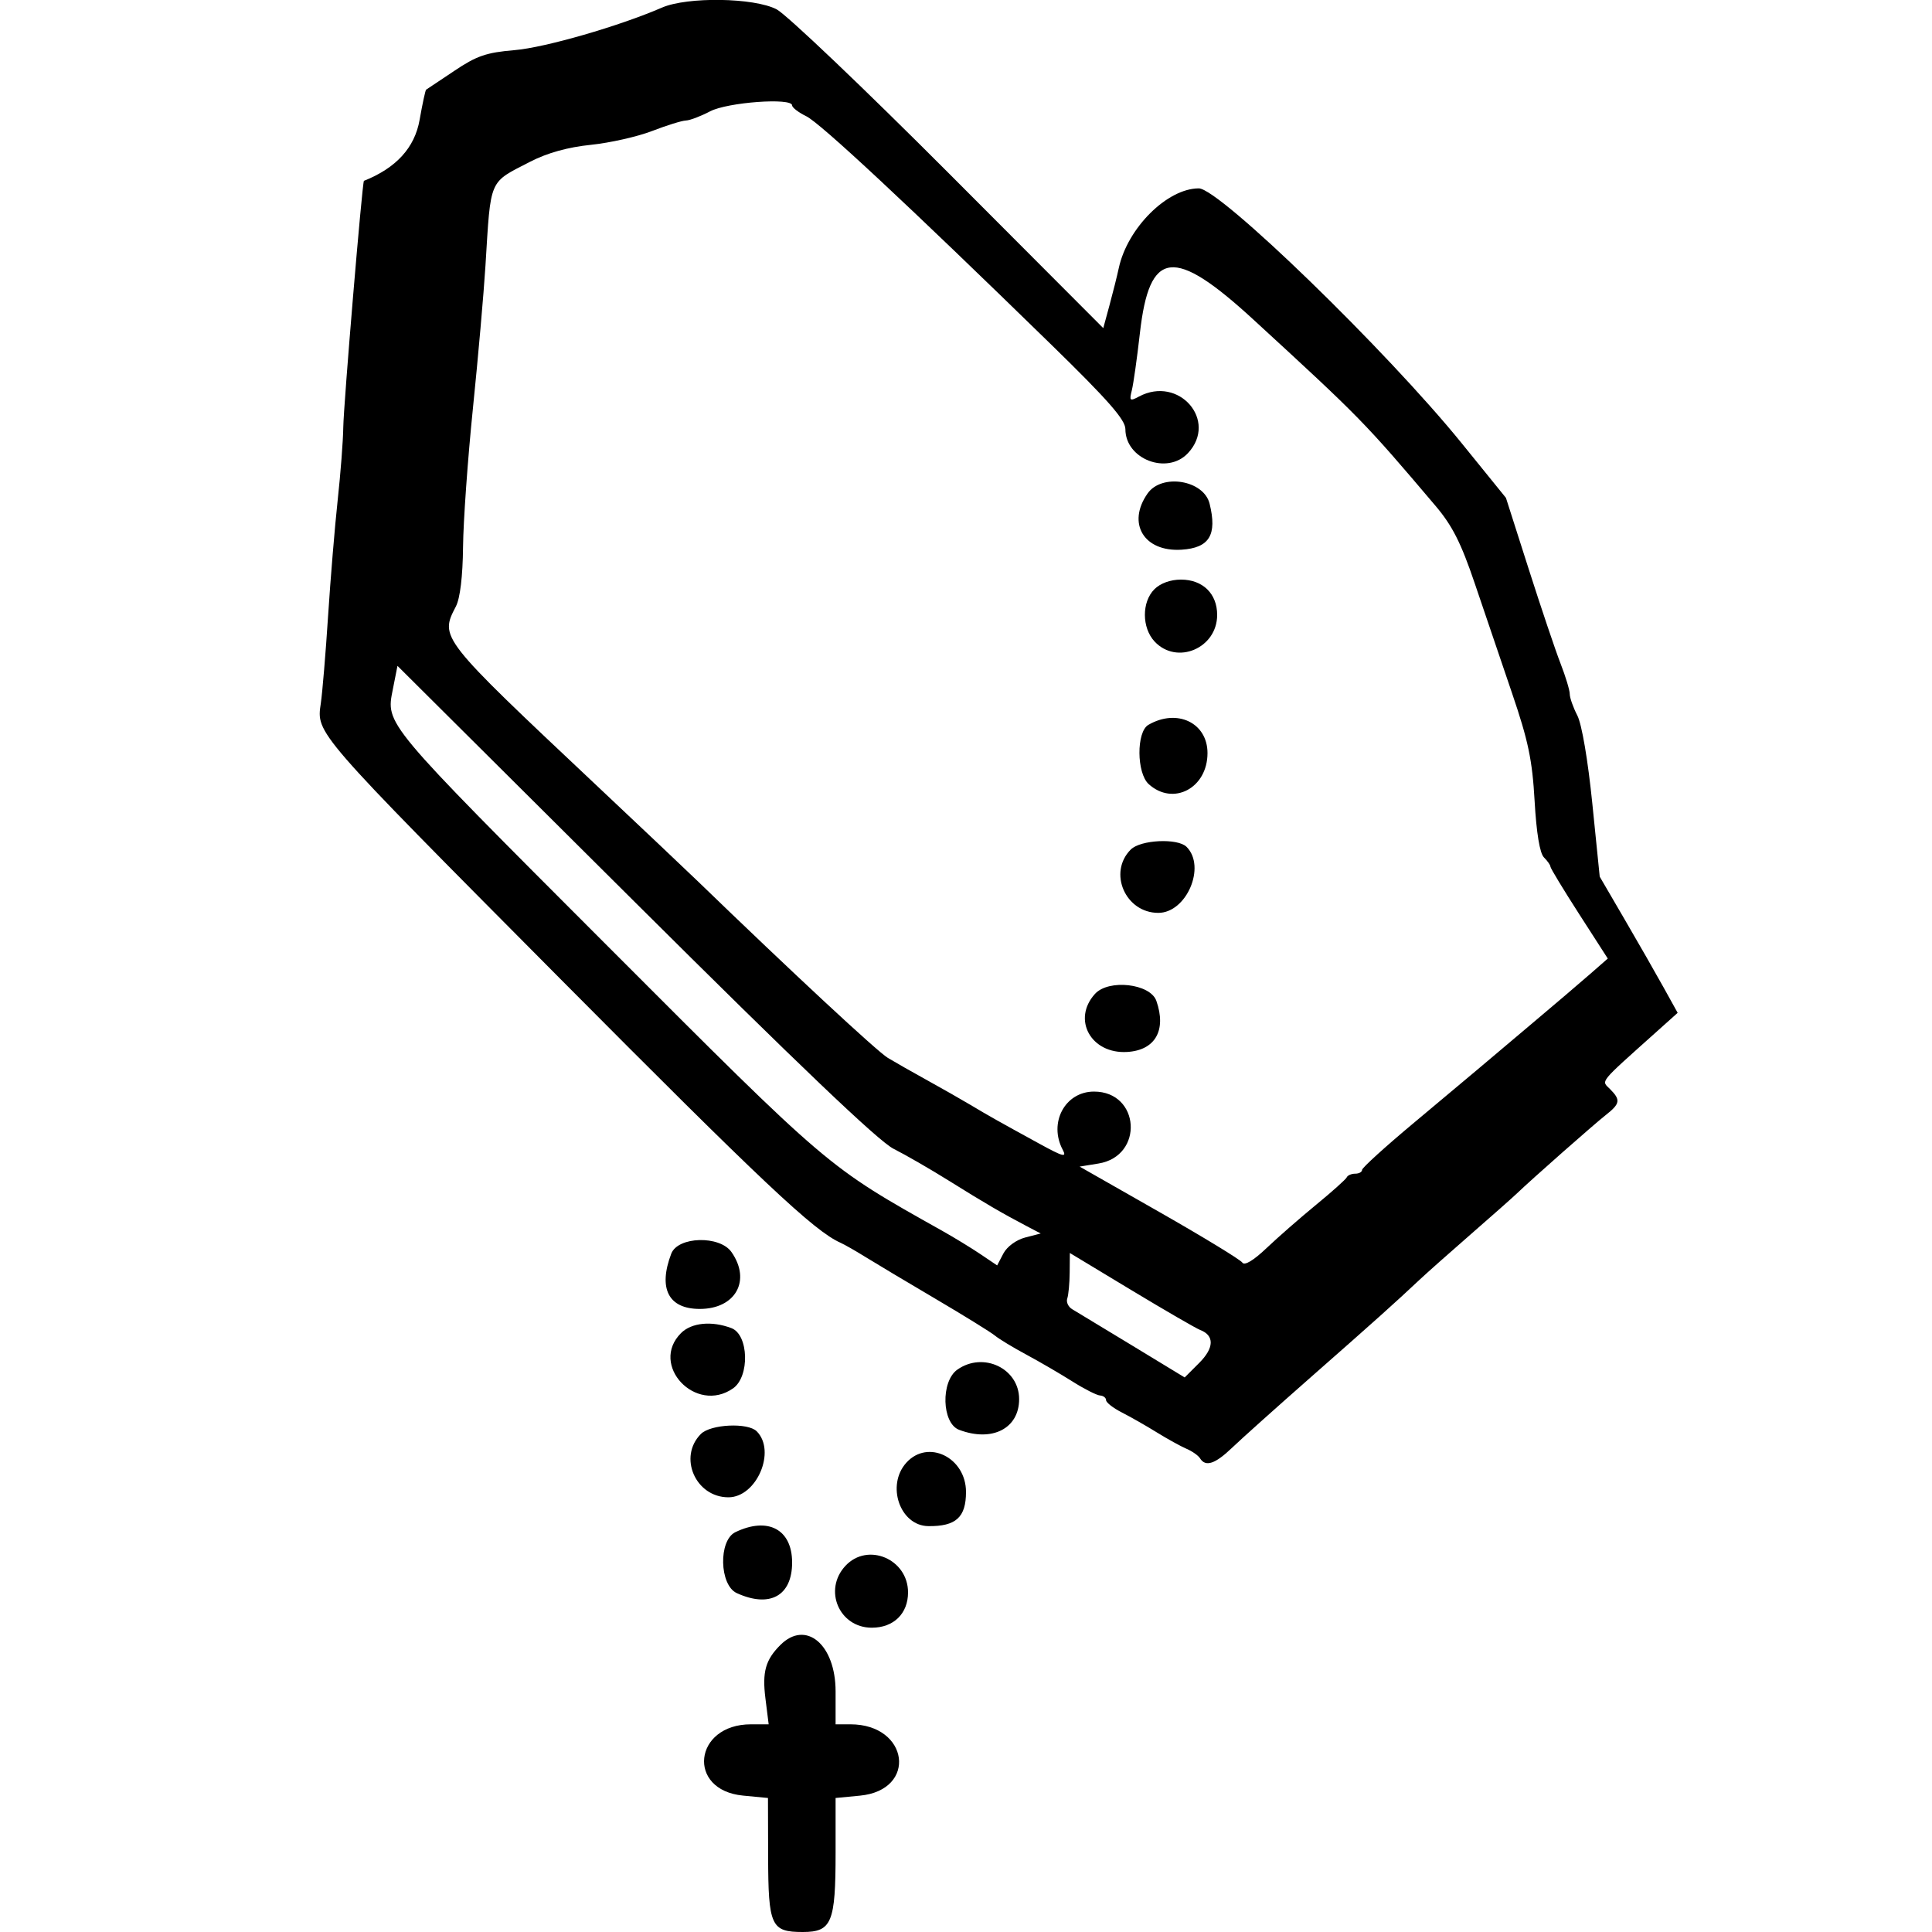
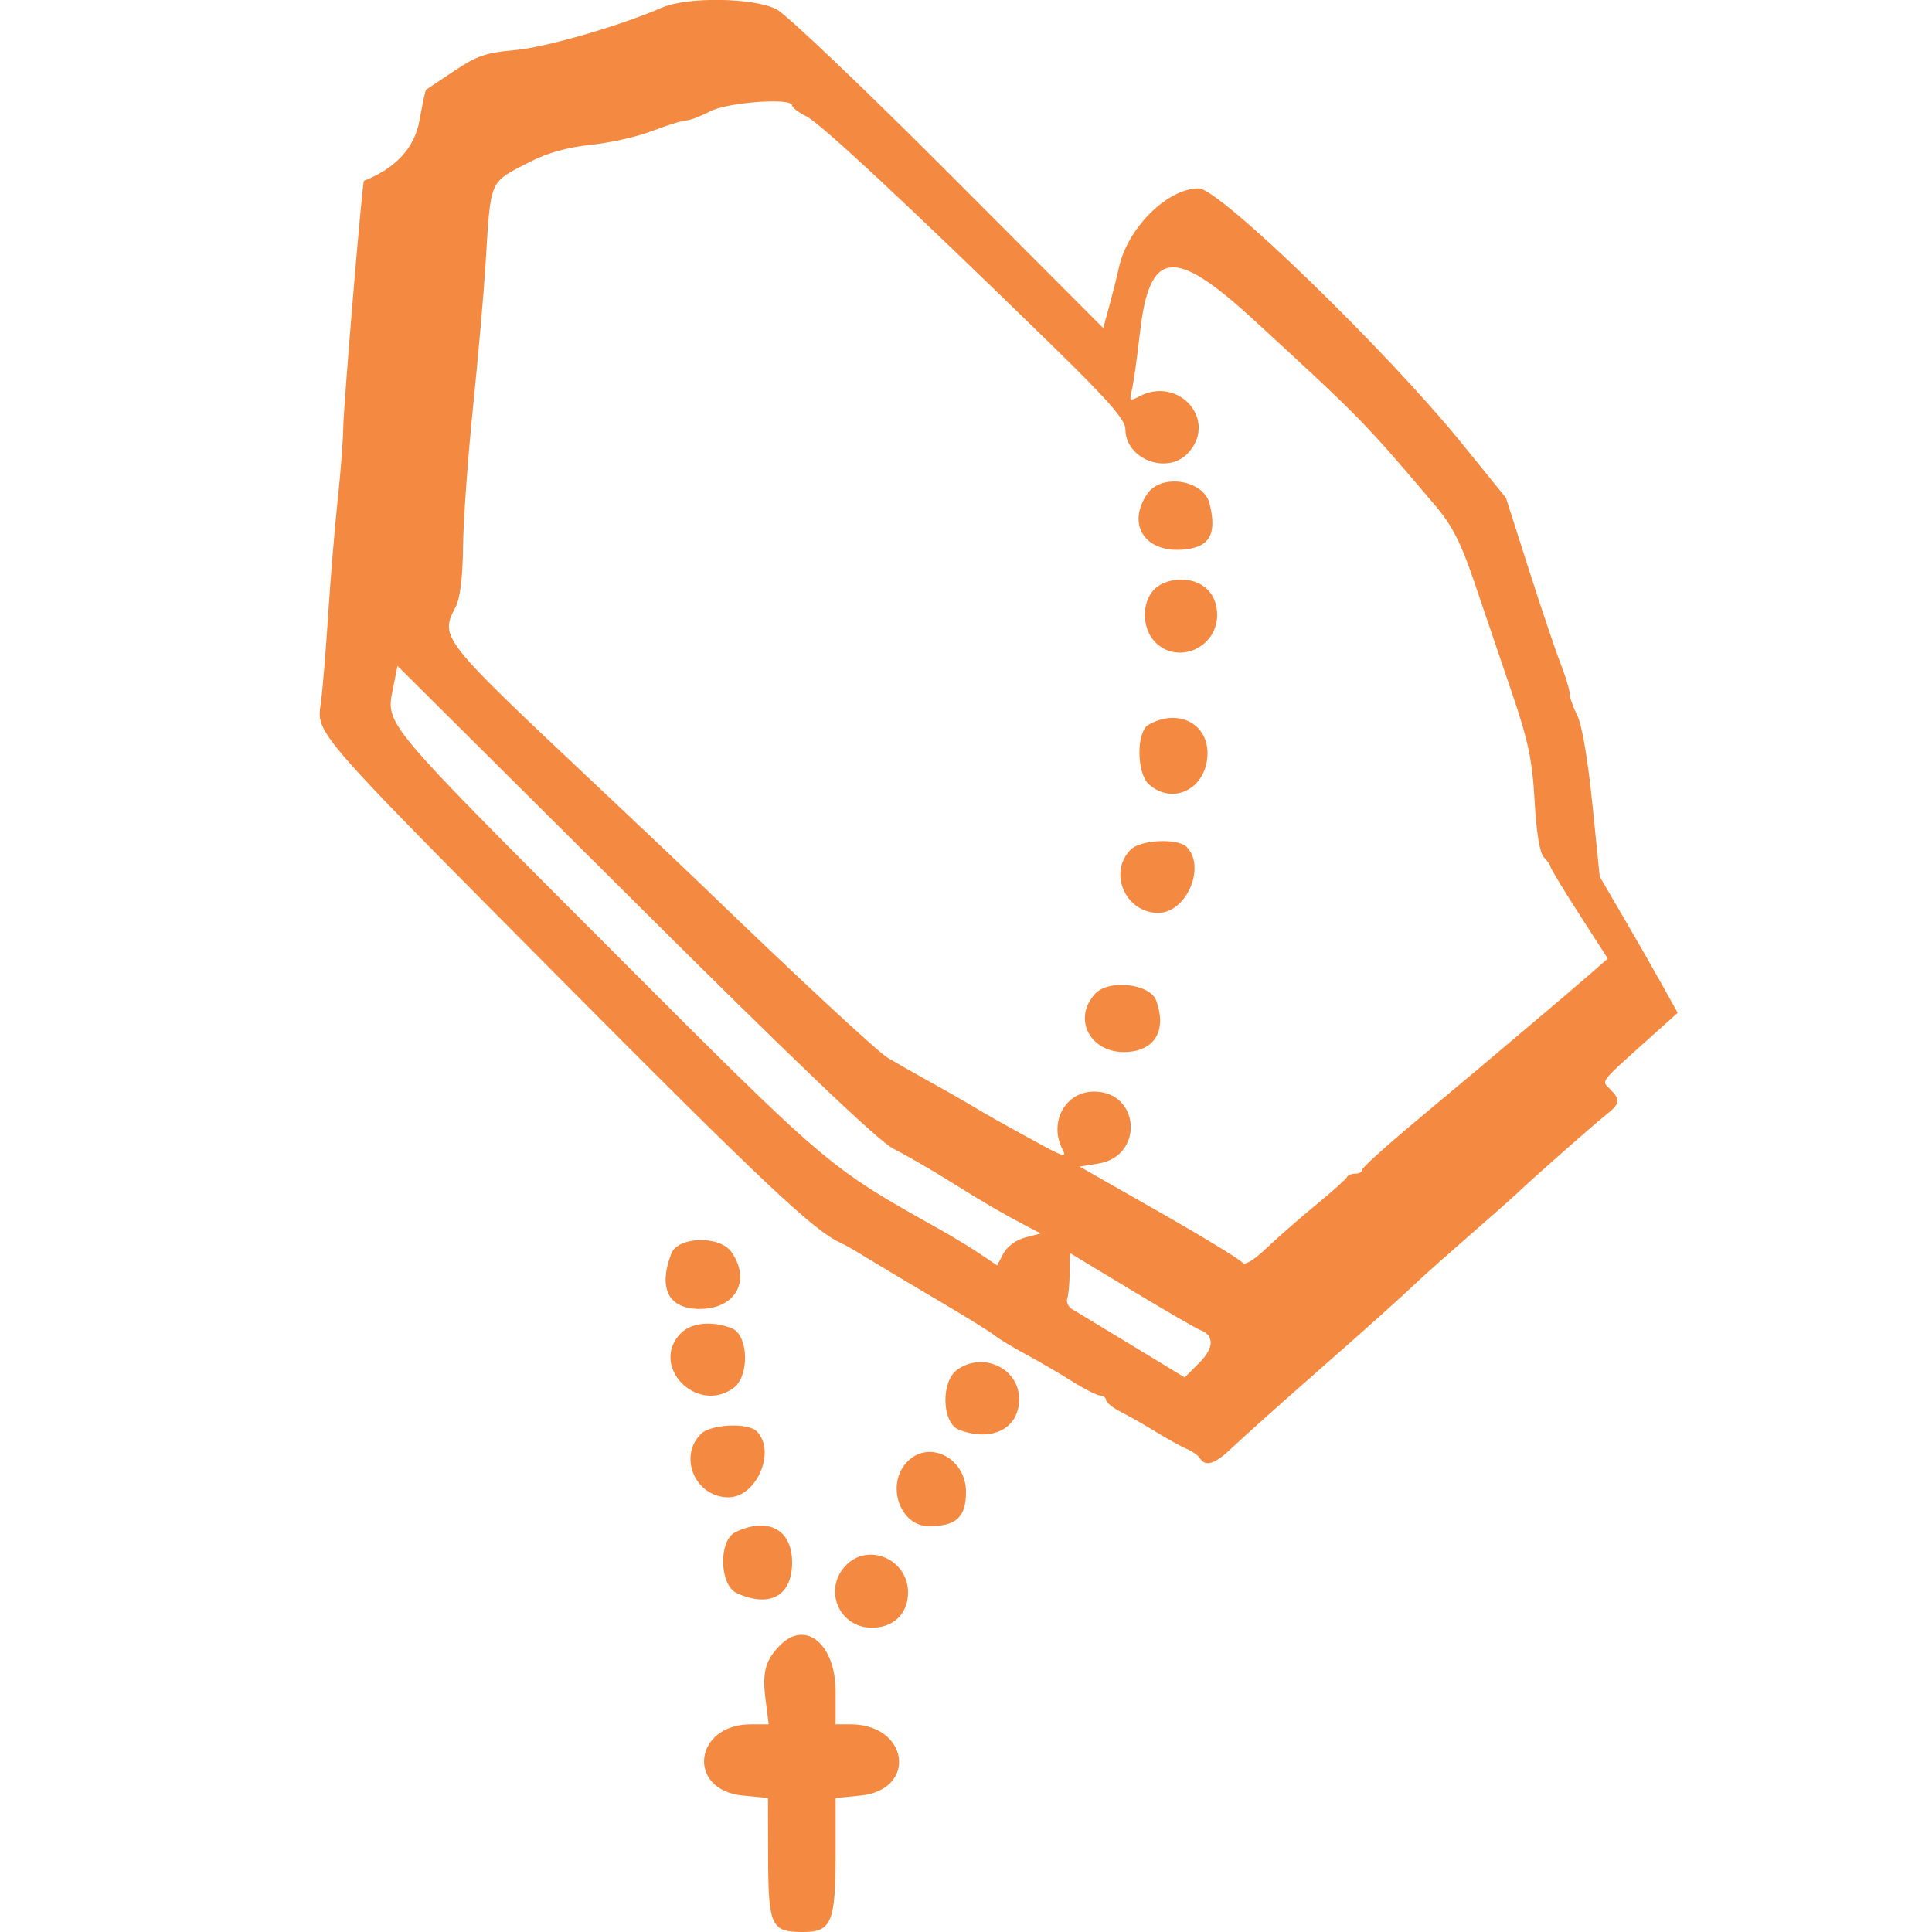
<svg xmlns="http://www.w3.org/2000/svg" id="svg" version="1.1" width="400" height="400" style="display: block;">
  <g id="svgg">
-     <path id="path0" d="M137.047 1.576 C 128.174 5.425,112.836 9.851,106.534 10.380 C 100.686 10.871,98.680 11.562,94.034 14.687 C 90.990 16.734,88.376 18.478,88.225 18.563 C 88.074 18.648,87.466 21.462,86.875 24.818 C 85.860 30.581,82.021 34.785,75.348 37.440 C 75.009 37.575,71.130 83.868,71.070 88.500 C 71.034 91.250,70.516 98.000,69.918 103.500 C 69.321 109.000,68.425 119.800,67.928 127.500 C 67.430 135.200,66.751 143.359,66.418 145.632 C 65.501 151.890,65.048 151.368,115.774 202.431 C 157.773 244.709,168.560 254.873,174.000 257.291 C 174.825 257.658,177.144 258.980,179.154 260.229 C 181.163 261.478,187.688 265.376,193.654 268.890 C 199.619 272.405,205.175 275.842,206.000 276.529 C 206.825 277.215,209.750 278.986,212.500 280.464 C 215.250 281.943,219.525 284.433,222.000 285.998 C 224.475 287.563,227.063 288.878,227.750 288.921 C 228.438 288.965,229.000 289.399,229.000 289.886 C 229.000 290.373,230.463 291.517,232.250 292.426 C 234.037 293.336,237.300 295.195,239.500 296.558 C 241.700 297.920,244.469 299.449,245.653 299.956 C 246.837 300.462,248.101 301.354,248.462 301.938 C 249.594 303.770,251.576 303.112,255.097 299.735 C 256.968 297.939,264.350 291.327,271.500 285.040 C 284.607 273.516,289.002 269.578,293.864 265.000 C 295.325 263.625,300.115 259.369,304.510 255.543 C 308.904 251.716,313.223 247.891,314.107 247.043 C 317.149 244.122,330.004 232.785,332.500 230.821 C 335.443 228.506,335.568 227.711,333.336 225.479 C 331.512 223.655,330.829 224.495,342.988 213.598 L 347.342 209.697 344.421 204.427 C 342.814 201.529,339.184 195.185,336.352 190.329 L 331.205 181.500 329.670 166.332 C 328.763 157.368,327.494 149.923,326.568 148.131 C 325.706 146.464,325.000 144.462,325.000 143.683 C 325.000 142.904,324.144 140.069,323.097 137.383 C 322.050 134.698,319.078 125.879,316.492 117.787 L 311.790 103.074 302.645 91.787 C 287.085 72.582,252.449 39.000,248.201 39.000 C 241.666 39.000,233.417 47.214,231.632 55.500 C 231.277 57.150,230.409 60.623,229.704 63.217 L 228.422 67.934 196.461 35.899 C 178.883 18.280,162.830 2.995,160.790 1.932 C 156.119 -0.500,142.310 -0.707,137.047 1.576 M164.000 21.819 C 164.000 22.269,165.320 23.281,166.934 24.069 C 169.832 25.483,187.968 42.392,217.714 71.414 C 229.443 82.858,233.000 86.915,233.000 88.850 C 233.000 95.079,241.683 98.403,245.961 93.811 C 252.227 87.086,244.063 77.685,235.799 82.108 C 233.925 83.111,233.786 82.988,234.331 80.817 C 234.662 79.498,235.413 74.181,236.000 69.001 C 237.971 51.603,242.985 50.998,259.500 66.164 C 281.697 86.548,282.457 87.325,297.231 104.757 C 300.684 108.830,302.505 112.432,305.322 120.757 C 307.321 126.666,310.798 136.900,313.048 143.500 C 316.412 153.368,317.243 157.336,317.725 165.834 C 318.100 172.459,318.793 176.651,319.655 177.513 C 320.395 178.252,321.000 179.115,321.000 179.431 C 321.000 179.746,323.672 184.157,326.937 189.232 L 332.874 198.459 329.187 201.685 C 327.159 203.460,321.675 208.131,317.000 212.066 C 312.325 216.000,307.370 220.183,305.989 221.360 C 304.608 222.537,298.645 227.533,292.739 232.463 C 286.833 237.392,282.000 241.780,282.000 242.213 C 282.000 242.646,281.363 243.000,280.583 243.000 C 279.804 243.000,279.017 243.337,278.833 243.750 C 278.650 244.162,275.800 246.715,272.500 249.422 C 269.200 252.129,264.570 256.177,262.211 258.418 C 259.511 260.983,257.659 262.089,257.211 261.404 C 256.820 260.806,249.081 256.089,240.013 250.923 L 223.526 241.530 227.431 240.895 C 236.892 239.357,236.056 226.000,226.500 226.000 C 220.499 226.000,217.039 232.468,220.040 238.075 C 220.906 239.693,220.110 239.487,215.290 236.847 C 206.564 232.066,204.812 231.079,201.000 228.801 C 199.075 227.651,195.025 225.345,192.000 223.676 C 188.975 222.008,185.291 219.913,183.812 219.020 C 181.589 217.678,163.968 201.300,144.520 182.500 C 142.244 180.300,132.759 171.323,123.441 162.552 C 90.994 132.007,91.021 132.042,94.386 125.558 C 95.261 123.871,95.807 119.330,95.869 113.232 C 95.922 107.921,96.842 95.009,97.913 84.538 C 98.983 74.067,100.152 60.775,100.510 55.000 C 101.642 36.716,101.111 37.945,109.816 33.460 C 113.315 31.658,117.588 30.470,122.316 29.987 C 126.267 29.583,131.975 28.296,135.000 27.127 C 138.025 25.958,141.175 24.979,142.000 24.952 C 142.825 24.926,145.075 24.074,147.000 23.060 C 150.602 21.163,164.000 20.184,164.000 21.819 M237.591 102.173 C 233.256 108.362,236.849 114.306,244.625 113.809 C 250.394 113.440,252.032 110.752,250.433 104.278 C 249.225 99.389,240.539 97.965,237.591 102.173 M239.000 122.000 C 236.367 124.633,236.386 129.964,239.039 132.811 C 243.650 137.761,252.000 134.218,252.000 127.311 C 252.000 122.911,249.014 120.000,244.500 120.000 C 242.333 120.000,240.238 120.762,239.000 122.000 M185.000 237.845 C 187.475 239.090,192.650 242.077,196.500 244.482 C 203.801 249.043,207.467 251.183,212.485 253.815 L 215.470 255.381 212.254 256.214 C 210.407 256.693,208.489 258.098,207.744 259.518 L 206.449 261.990 202.975 259.649 C 201.064 258.361,197.475 256.171,195.000 254.782 C 171.165 241.407,171.929 242.058,125.788 195.866 C 79.259 149.286,79.885 150.035,81.334 142.707 L 82.293 137.858 131.397 186.719 C 165.326 220.481,181.891 236.280,185.000 237.845 M237.750 150.080 C 235.255 151.533,235.310 160.066,237.829 162.345 C 242.897 166.932,250.000 163.182,250.000 155.919 C 250.000 149.637,243.681 146.626,237.750 150.080 M234.117 175.883 C 229.359 180.641,232.990 189.000,239.814 189.000 C 245.658 189.000,249.758 179.425,245.667 175.333 C 243.829 173.495,236.139 173.861,234.117 175.883 M226.696 205.783 C 221.913 211.069,225.874 218.232,233.341 217.799 C 239.168 217.461,241.547 213.318,239.414 207.222 C 238.159 203.637,229.523 202.660,226.696 205.783 M138.975 259.565 C 136.229 266.788,138.404 271.000,144.880 271.000 C 152.292 271.000,155.571 265.116,151.443 259.223 C 149.005 255.742,140.338 255.980,138.975 259.565 M248.472 275.351 C 251.466 276.500,251.393 279.068,248.280 282.182 L 245.277 285.185 234.388 278.566 C 228.400 274.926,222.825 271.551,222.000 271.067 C 221.175 270.582,220.709 269.582,220.965 268.843 C 221.221 268.104,221.446 265.682,221.465 263.459 L 221.500 259.419 234.199 267.083 C 241.184 271.298,247.607 275.019,248.472 275.351 M141.000 276.000 C 134.401 282.599,144.056 292.851,151.777 287.443 C 155.258 285.005,155.020 276.338,151.435 274.975 C 147.355 273.424,143.164 273.836,141.000 276.000 M198.223 283.557 C 194.742 285.995,194.980 294.662,198.565 296.025 C 205.400 298.623,211.000 295.763,211.000 289.674 C 211.000 283.330,203.603 279.788,198.223 283.557 M145.117 296.883 C 140.359 301.641,143.990 310.000,150.814 310.000 C 156.658 310.000,160.758 300.425,156.667 296.333 C 154.829 294.495,147.139 294.861,145.117 296.883 M187.655 302.829 C 183.423 307.505,186.328 315.899,192.203 315.968 C 197.913 316.035,200.000 314.143,200.000 308.896 C 200.000 301.755,192.128 297.886,187.655 302.829 M152.250 317.220 C 148.717 318.925,148.935 328.194,152.547 329.839 C 159.388 332.957,164.000 330.404,164.000 323.500 C 164.000 316.640,158.998 313.966,152.250 317.220 M175.039 324.189 C 170.399 329.169,173.737 337.000,180.500 337.000 C 185.014 337.000,188.000 334.089,188.000 329.689 C 188.000 322.782,179.650 319.239,175.039 324.189 M161.565 340.578 C 158.489 343.654,157.789 346.153,158.472 351.621 L 159.144 357.000 155.476 357.000 C 143.615 357.000,142.096 370.630,153.832 371.758 L 159.000 372.254 159.032 384.377 C 159.070 398.759,159.639 400.000,166.200 400.000 C 172.205 400.000,173.000 398.081,173.000 383.580 L 173.000 372.254 178.035 371.771 C 190.014 370.620,188.199 357.000,176.066 357.000 L 173.000 357.000 173.000 350.189 C 173.000 340.471,166.845 335.298,161.565 340.578 " stroke="none" fill="#000000" fill-rule="evenodd" />
+     <path id="path0" d="M137.047 1.576 C 128.174 5.425,112.836 9.851,106.534 10.380 C 100.686 10.871,98.680 11.562,94.034 14.687 C 90.990 16.734,88.376 18.478,88.225 18.563 C 88.074 18.648,87.466 21.462,86.875 24.818 C 85.860 30.581,82.021 34.785,75.348 37.440 C 75.009 37.575,71.130 83.868,71.070 88.500 C 71.034 91.250,70.516 98.000,69.918 103.500 C 69.321 109.000,68.425 119.800,67.928 127.500 C 67.430 135.200,66.751 143.359,66.418 145.632 C 65.501 151.890,65.048 151.368,115.774 202.431 C 157.773 244.709,168.560 254.873,174.000 257.291 C 174.825 257.658,177.144 258.980,179.154 260.229 C 181.163 261.478,187.688 265.376,193.654 268.890 C 199.619 272.405,205.175 275.842,206.000 276.529 C 206.825 277.215,209.750 278.986,212.500 280.464 C 215.250 281.943,219.525 284.433,222.000 285.998 C 224.475 287.563,227.063 288.878,227.750 288.921 C 228.438 288.965,229.000 289.399,229.000 289.886 C 229.000 290.373,230.463 291.517,232.250 292.426 C 234.037 293.336,237.300 295.195,239.500 296.558 C 241.700 297.920,244.469 299.449,245.653 299.956 C 246.837 300.462,248.101 301.354,248.462 301.938 C 249.594 303.770,251.576 303.112,255.097 299.735 C 256.968 297.939,264.350 291.327,271.500 285.040 C 284.607 273.516,289.002 269.578,293.864 265.000 C 295.325 263.625,300.115 259.369,304.510 255.543 C 308.904 251.716,313.223 247.891,314.107 247.043 C 317.149 244.122,330.004 232.785,332.500 230.821 C 335.443 228.506,335.568 227.711,333.336 225.479 C 331.512 223.655,330.829 224.495,342.988 213.598 L 347.342 209.697 344.421 204.427 C 342.814 201.529,339.184 195.185,336.352 190.329 L 331.205 181.500 329.670 166.332 C 328.763 157.368,327.494 149.923,326.568 148.131 C 325.706 146.464,325.000 144.462,325.000 143.683 C 325.000 142.904,324.144 140.069,323.097 137.383 C 322.050 134.698,319.078 125.879,316.492 117.787 L 311.790 103.074 302.645 91.787 C 287.085 72.582,252.449 39.000,248.201 39.000 C 241.666 39.000,233.417 47.214,231.632 55.500 C 231.277 57.150,230.409 60.623,229.704 63.217 L 228.422 67.934 196.461 35.899 C 178.883 18.280,162.830 2.995,160.790 1.932 C 156.119 -0.500,142.310 -0.707,137.047 1.576 M164.000 21.819 C 164.000 22.269,165.320 23.281,166.934 24.069 C 169.832 25.483,187.968 42.392,217.714 71.414 C 229.443 82.858,233.000 86.915,233.000 88.850 C 233.000 95.079,241.683 98.403,245.961 93.811 C 252.227 87.086,244.063 77.685,235.799 82.108 C 233.925 83.111,233.786 82.988,234.331 80.817 C 234.662 79.498,235.413 74.181,236.000 69.001 C 237.971 51.603,242.985 50.998,259.500 66.164 C 281.697 86.548,282.457 87.325,297.231 104.757 C 300.684 108.830,302.505 112.432,305.322 120.757 C 307.321 126.666,310.798 136.900,313.048 143.500 C 316.412 153.368,317.243 157.336,317.725 165.834 C 318.100 172.459,318.793 176.651,319.655 177.513 C 320.395 178.252,321.000 179.115,321.000 179.431 C 321.000 179.746,323.672 184.157,326.937 189.232 L 332.874 198.459 329.187 201.685 C 327.159 203.460,321.675 208.131,317.000 212.066 C 312.325 216.000,307.370 220.183,305.989 221.360 C 304.608 222.537,298.645 227.533,292.739 232.463 C 286.833 237.392,282.000 241.780,282.000 242.213 C 282.000 242.646,281.363 243.000,280.583 243.000 C 279.804 243.000,279.017 243.337,278.833 243.750 C 278.650 244.162,275.800 246.715,272.500 249.422 C 269.200 252.129,264.570 256.177,262.211 258.418 C 259.511 260.983,257.659 262.089,257.211 261.404 C 256.820 260.806,249.081 256.089,240.013 250.923 L 223.526 241.530 227.431 240.895 C 236.892 239.357,236.056 226.000,226.500 226.000 C 220.499 226.000,217.039 232.468,220.040 238.075 C 220.906 239.693,220.110 239.487,215.290 236.847 C 206.564 232.066,204.812 231.079,201.000 228.801 C 199.075 227.651,195.025 225.345,192.000 223.676 C 188.975 222.008,185.291 219.913,183.812 219.020 C 181.589 217.678,163.968 201.300,144.520 182.500 C 142.244 180.300,132.759 171.323,123.441 162.552 C 90.994 132.007,91.021 132.042,94.386 125.558 C 95.261 123.871,95.807 119.330,95.869 113.232 C 95.922 107.921,96.842 95.009,97.913 84.538 C 98.983 74.067,100.152 60.775,100.510 55.000 C 101.642 36.716,101.111 37.945,109.816 33.460 C 113.315 31.658,117.588 30.470,122.316 29.987 C 126.267 29.583,131.975 28.296,135.000 27.127 C 138.025 25.958,141.175 24.979,142.000 24.952 C 142.825 24.926,145.075 24.074,147.000 23.060 C 150.602 21.163,164.000 20.184,164.000 21.819 M237.591 102.173 C 233.256 108.362,236.849 114.306,244.625 113.809 C 250.394 113.440,252.032 110.752,250.433 104.278 C 249.225 99.389,240.539 97.965,237.591 102.173 M239.000 122.000 C 236.367 124.633,236.386 129.964,239.039 132.811 C 243.650 137.761,252.000 134.218,252.000 127.311 C 252.000 122.911,249.014 120.000,244.500 120.000 C 242.333 120.000,240.238 120.762,239.000 122.000 M185.000 237.845 C 187.475 239.090,192.650 242.077,196.500 244.482 C 203.801 249.043,207.467 251.183,212.485 253.815 L 215.470 255.381 212.254 256.214 C 210.407 256.693,208.489 258.098,207.744 259.518 L 206.449 261.990 202.975 259.649 C 201.064 258.361,197.475 256.171,195.000 254.782 C 171.165 241.407,171.929 242.058,125.788 195.866 C 79.259 149.286,79.885 150.035,81.334 142.707 L 82.293 137.858 131.397 186.719 C 165.326 220.481,181.891 236.280,185.000 237.845 M237.750 150.080 C 235.255 151.533,235.310 160.066,237.829 162.345 C 242.897 166.932,250.000 163.182,250.000 155.919 C 250.000 149.637,243.681 146.626,237.750 150.080 M234.117 175.883 C 229.359 180.641,232.990 189.000,239.814 189.000 C 245.658 189.000,249.758 179.425,245.667 175.333 C 243.829 173.495,236.139 173.861,234.117 175.883 M226.696 205.783 C 221.913 211.069,225.874 218.232,233.341 217.799 C 239.168 217.461,241.547 213.318,239.414 207.222 C 238.159 203.637,229.523 202.660,226.696 205.783 M138.975 259.565 C 136.229 266.788,138.404 271.000,144.880 271.000 C 152.292 271.000,155.571 265.116,151.443 259.223 C 149.005 255.742,140.338 255.980,138.975 259.565 M248.472 275.351 C 251.466 276.500,251.393 279.068,248.280 282.182 L 245.277 285.185 234.388 278.566 C 228.400 274.926,222.825 271.551,222.000 271.067 C 221.175 270.582,220.709 269.582,220.965 268.843 C 221.221 268.104,221.446 265.682,221.465 263.459 L 221.500 259.419 234.199 267.083 C 241.184 271.298,247.607 275.019,248.472 275.351 M141.000 276.000 C 134.401 282.599,144.056 292.851,151.777 287.443 C 155.258 285.005,155.020 276.338,151.435 274.975 C 147.355 273.424,143.164 273.836,141.000 276.000 M198.223 283.557 C 194.742 285.995,194.980 294.662,198.565 296.025 C 205.400 298.623,211.000 295.763,211.000 289.674 C 211.000 283.330,203.603 279.788,198.223 283.557 M145.117 296.883 C 140.359 301.641,143.990 310.000,150.814 310.000 C 156.658 310.000,160.758 300.425,156.667 296.333 C 154.829 294.495,147.139 294.861,145.117 296.883 M187.655 302.829 C 183.423 307.505,186.328 315.899,192.203 315.968 C 197.913 316.035,200.000 314.143,200.000 308.896 C 200.000 301.755,192.128 297.886,187.655 302.829 M152.250 317.220 C 148.717 318.925,148.935 328.194,152.547 329.839 C 159.388 332.957,164.000 330.404,164.000 323.500 C 164.000 316.640,158.998 313.966,152.250 317.220 M175.039 324.189 C 170.399 329.169,173.737 337.000,180.500 337.000 C 185.014 337.000,188.000 334.089,188.000 329.689 C 188.000 322.782,179.650 319.239,175.039 324.189 M161.565 340.578 C 158.489 343.654,157.789 346.153,158.472 351.621 L 159.144 357.000 155.476 357.000 C 143.615 357.000,142.096 370.630,153.832 371.758 L 159.000 372.254 159.032 384.377 C 159.070 398.759,159.639 400.000,166.200 400.000 C 172.205 400.000,173.000 398.081,173.000 383.580 L 173.000 372.254 178.035 371.771 C 190.014 370.620,188.199 357.000,176.066 357.000 L 173.000 357.000 173.000 350.189 C 173.000 340.471,166.845 335.298,161.565 340.578 " stroke="none" fill="#f48942" fill-rule="evenodd" />
  </g>
</svg>
